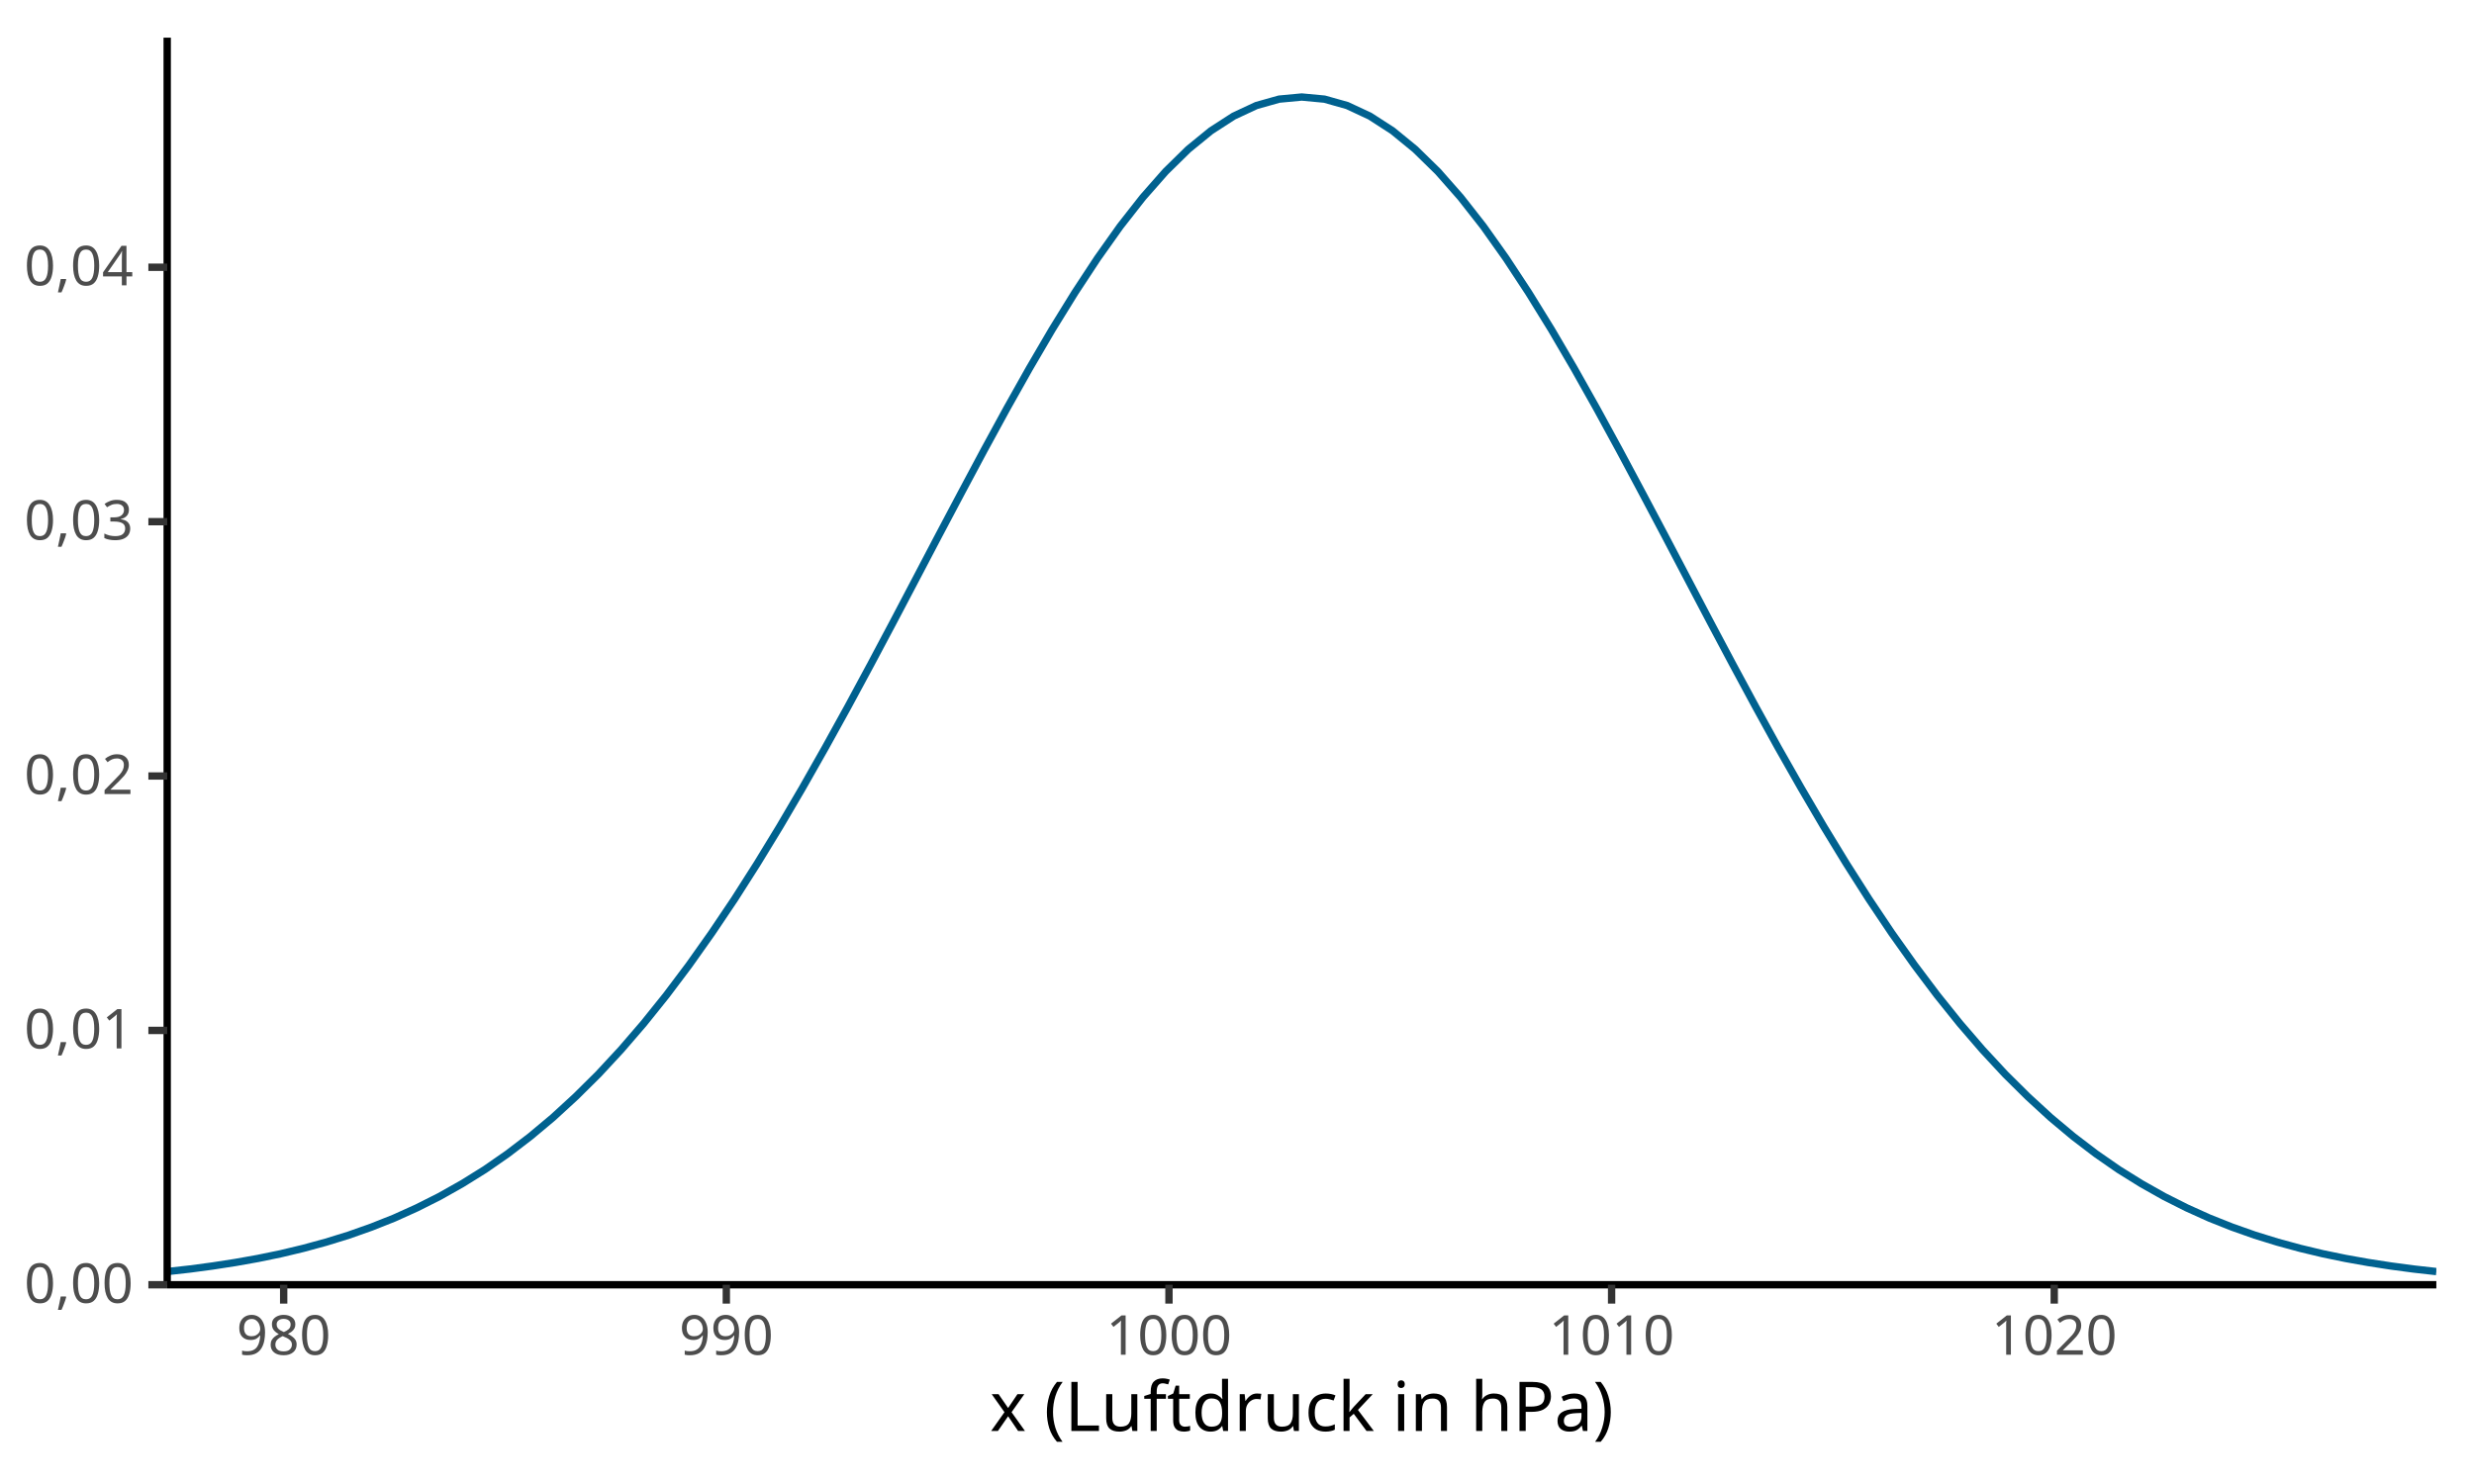
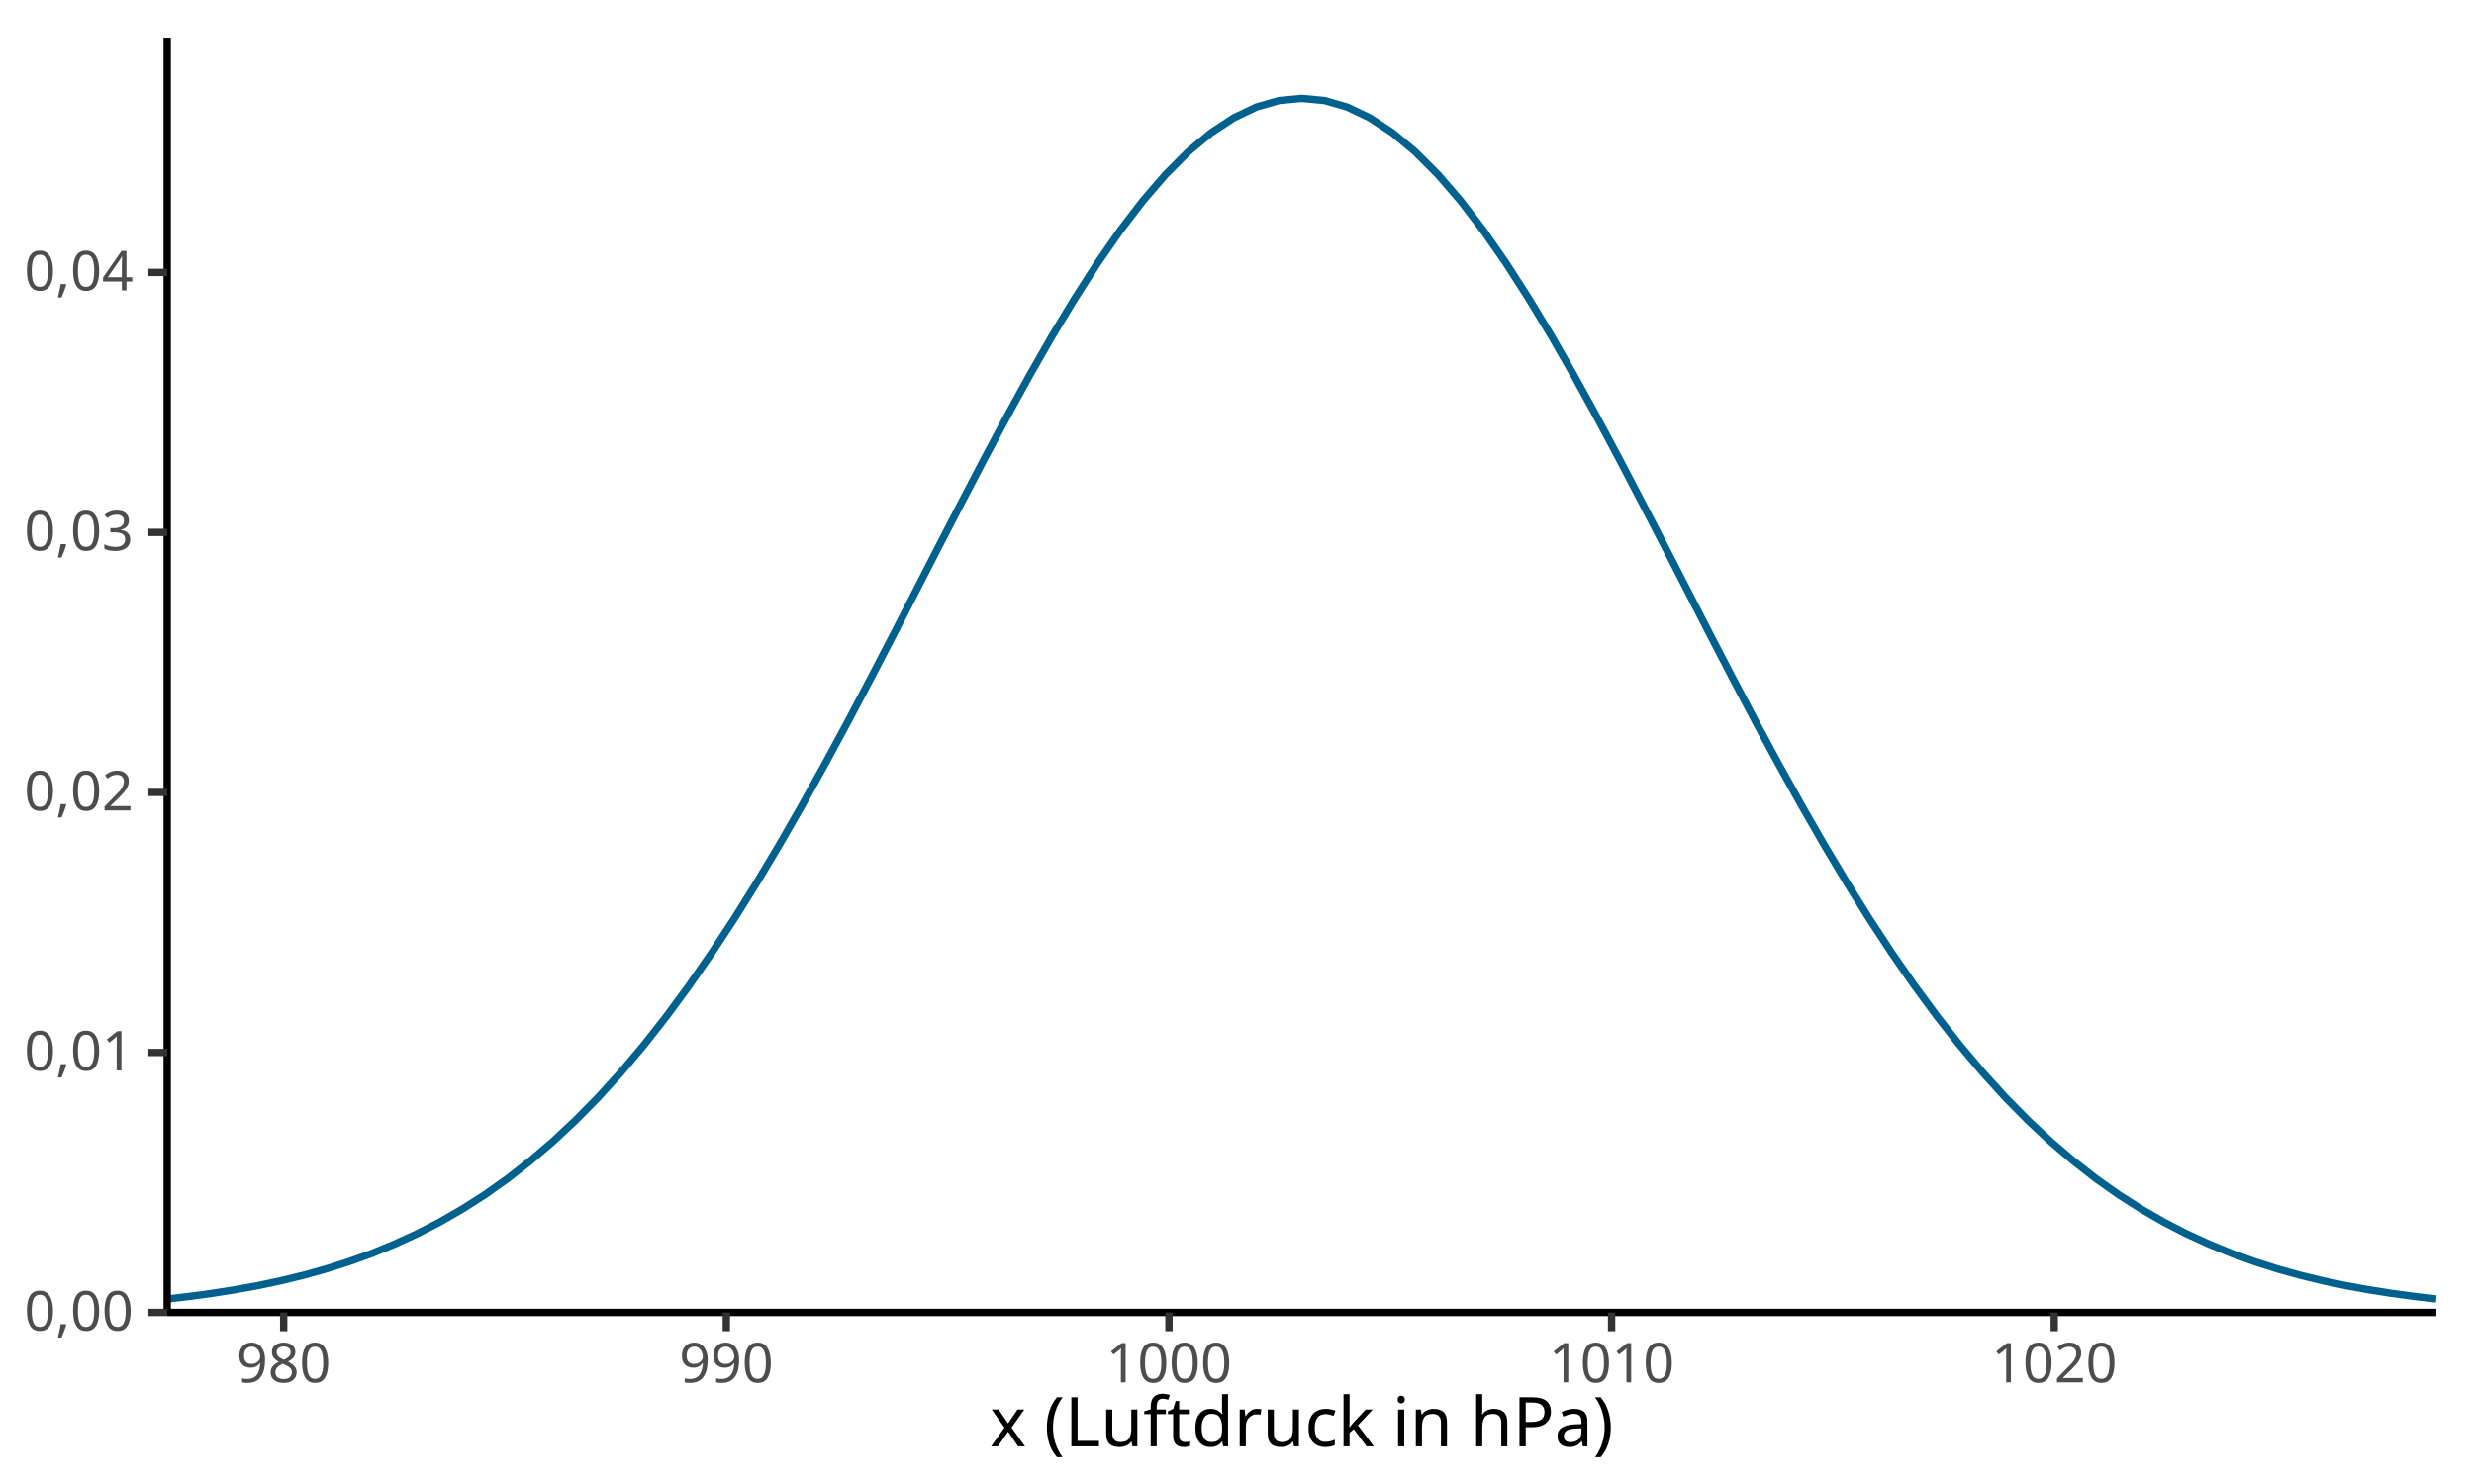
<svg xmlns="http://www.w3.org/2000/svg" class="svglite" width="360.00pt" height="216.00pt" viewBox="0 0 360.00 216.00">
  <defs>
    <style type="text/css">
    .svglite line, .svglite polyline, .svglite polygon, .svglite path, .svglite rect, .svglite circle {
      fill: none;
      stroke: #000000;
      stroke-linecap: round;
      stroke-linejoin: round;
      stroke-miterlimit: 10.00;
    }
  </style>
  </defs>
  <rect width="100%" height="100%" style="stroke: none; fill: #FFFFFF;" />
  <defs>
    <clipPath id="cpMC4wMHwzNjAuMDB8MC4wMHwyMTYuMDA=">
      <rect x="0.00" y="0.00" width="360.00" height="216.00" />
    </clipPath>
  </defs>
  <g clip-path="url(#cpMC4wMHwzNjAuMDB8MC4wMHwyMTYuMDA=)">
    <rect x="0" y="0.00" width="360.00" height="216.00" style="stroke-width: 1.07; stroke: #FFFFFF; fill: #FFFFFF;" />
  </g>
  <defs>
-     <clipPath id="cpMjQuMzN8MzU0LjUyfDUuNDh8MTg3LjAw">
-       <rect x="24.33" y="5.48" width="330.19" height="181.52" />
+     <clipPath id="cpMjQuMzN8MzU0LjUyfDUuNDh8MTkxLjAz">
+       <rect x="24.33" y="5.48" width="330.19" height="185.55" />
    </clipPath>
  </defs>
-   <g clip-path="url(#cpMjQuMzN8MzU0LjUyfDUuNDh8MTg3LjAw)">
-     <rect x="24.33" y="5.48" width="330.19" height="181.52" style="stroke-width: 1.07; stroke: none; fill: #FFFFFF;" />
-     <polyline points="24.33,185.08 27.63,184.71 30.93,184.27 34.23,183.76 37.54,183.17 40.84,182.49 44.14,181.70 47.44,180.80 50.74,179.78 54.05,178.61 57.35,177.30 60.65,175.81 63.95,174.15 67.25,172.29 70.56,170.23 73.86,167.94 77.16,165.42 80.46,162.66 83.76,159.63 87.07,156.35 90.37,152.79 93.67,148.96 96.97,144.85 100.27,140.46 103.57,135.80 106.88,130.88 110.18,125.70 113.48,120.29 116.78,114.66 120.08,108.84 123.39,102.85 126.69,96.73 129.99,90.52 133.29,84.24 136.59,77.95 139.90,71.70 143.20,65.52 146.50,59.47 149.80,53.60 153.10,47.96 156.41,42.60 159.71,37.58 163.01,32.93 166.31,28.72 169.61,24.97 172.91,21.73 176.22,19.03 179.52,16.90 182.82,15.36 186.12,14.43 189.42,14.12 192.73,14.43 196.03,15.36 199.33,16.90 202.63,19.03 205.93,21.73 209.24,24.97 212.54,28.72 215.84,32.93 219.14,37.58 222.44,42.60 225.75,47.96 229.05,53.60 232.35,59.47 235.65,65.52 238.95,71.70 242.26,77.95 245.56,84.24 248.86,90.52 252.16,96.73 255.46,102.85 258.76,108.84 262.07,114.66 265.37,120.29 268.67,125.70 271.97,130.88 275.27,135.80 278.58,140.46 281.88,144.85 285.18,148.96 288.48,152.79 291.78,156.35 295.09,159.63 298.39,162.66 301.69,165.42 304.99,167.94 308.29,170.23 311.60,172.29 314.90,174.15 318.20,175.81 321.50,177.30 324.80,178.61 328.11,179.78 331.41,180.80 334.71,181.70 338.01,182.49 341.31,183.17 344.61,183.76 347.92,184.27 351.22,184.71 354.52,185.08 " style="stroke-width: 1.07; stroke: #00618F; stroke-linecap: butt;" />
+   <g clip-path="url(#cpMjQuMzN8MzU0LjUyfDUuNDh8MTkxLjAz)">
+     <rect x="24.33" y="5.48" width="330.19" height="185.55" style="stroke-width: 1.07; stroke: none; fill: #FFFFFF;" />
+     <polyline points="24.33,189.07 27.63,188.69 30.93,188.24 34.23,187.72 37.54,187.12 40.84,186.42 44.14,185.62 47.44,184.70 50.74,183.65 54.05,182.46 57.35,181.11 60.65,179.60 63.95,177.90 67.25,176.00 70.56,173.89 73.86,171.55 77.16,168.97 80.46,166.15 83.76,163.06 87.07,159.70 90.37,156.06 93.67,152.14 96.97,147.94 100.27,143.46 103.57,138.69 106.88,133.66 110.18,128.37 113.48,122.84 116.78,117.09 120.08,111.14 123.39,105.02 126.69,98.76 129.99,92.41 133.29,85.99 136.59,79.56 139.90,73.17 143.20,66.85 146.50,60.67 149.80,54.67 153.10,48.90 156.41,43.43 159.71,38.29 163.01,33.54 166.31,29.23 169.61,25.40 172.91,22.09 176.22,19.33 179.52,17.16 182.82,15.58 186.12,14.63 189.42,14.32 192.73,14.63 196.03,15.58 199.33,17.16 202.63,19.33 205.93,22.09 209.24,25.40 212.54,29.23 215.84,33.54 219.14,38.29 222.44,43.43 225.75,48.90 229.05,54.67 232.35,60.67 235.65,66.85 238.95,73.17 242.26,79.56 245.56,85.99 248.86,92.41 252.16,98.76 255.46,105.02 258.76,111.14 262.07,117.09 265.37,122.84 268.67,128.37 271.97,133.66 275.27,138.69 278.58,143.46 281.88,147.94 285.18,152.14 288.48,156.06 291.78,159.70 295.09,163.06 298.39,166.15 301.69,168.97 304.99,171.55 308.29,173.89 311.60,176.00 314.90,177.90 318.20,179.60 321.50,181.11 324.80,182.46 328.11,183.65 331.41,184.70 334.71,185.62 338.01,186.42 341.31,187.12 344.61,187.72 347.92,188.24 351.22,188.69 354.52,189.07 " style="stroke-width: 1.07; stroke: #00618F; stroke-linecap: butt;" />
  </g>
  <g clip-path="url(#cpMC4wMHwzNjAuMDB8MC4wMHwyMTYuMDA=)">
-     <polyline points="24.33,187.00 24.33,5.48 " style="stroke-width: 1.07; stroke-linecap: butt;" />
-     <text x="19.40" y="189.63" text-anchor="end" style="font-size: 8.00px; fill: #4D4D4D; font-family: Source Sans Pro;" textLength="13.92px" lengthAdjust="spacingAndGlyphs">0,00</text>
-     <text x="19.40" y="152.60" text-anchor="end" style="font-size: 8.00px; fill: #4D4D4D; font-family: Source Sans Pro;" textLength="13.92px" lengthAdjust="spacingAndGlyphs">0,01</text>
-     <text x="19.40" y="115.58" text-anchor="end" style="font-size: 8.00px; fill: #4D4D4D; font-family: Source Sans Pro;" textLength="13.92px" lengthAdjust="spacingAndGlyphs">0,02</text>
-     <text x="19.40" y="78.55" text-anchor="end" style="font-size: 8.00px; fill: #4D4D4D; font-family: Source Sans Pro;" textLength="13.92px" lengthAdjust="spacingAndGlyphs">0,03</text>
-     <text x="19.40" y="41.53" text-anchor="end" style="font-size: 8.00px; fill: #4D4D4D; font-family: Source Sans Pro;" textLength="13.92px" lengthAdjust="spacingAndGlyphs">0,04</text>
-     <polyline points="21.59,187.00 24.33,187.00 " style="stroke-width: 1.07; stroke: #333333; stroke-linecap: butt;" />
-     <polyline points="21.59,149.98 24.33,149.98 " style="stroke-width: 1.07; stroke: #333333; stroke-linecap: butt;" />
-     <polyline points="21.59,112.95 24.33,112.95 " style="stroke-width: 1.07; stroke: #333333; stroke-linecap: butt;" />
-     <polyline points="21.59,75.93 24.33,75.93 " style="stroke-width: 1.07; stroke: #333333; stroke-linecap: butt;" />
-     <polyline points="21.59,38.90 24.33,38.90 " style="stroke-width: 1.07; stroke: #333333; stroke-linecap: butt;" />
-     <polyline points="24.33,187.00 354.52,187.00 " style="stroke-width: 1.07; stroke-linecap: butt;" />
-     <polyline points="41.28,189.74 41.28,187.00 " style="stroke-width: 1.07; stroke: #333333; stroke-linecap: butt;" />
-     <polyline points="105.69,189.74 105.69,187.00 " style="stroke-width: 1.07; stroke: #333333; stroke-linecap: butt;" />
-     <polyline points="170.10,189.74 170.10,187.00 " style="stroke-width: 1.07; stroke: #333333; stroke-linecap: butt;" />
-     <polyline points="234.51,189.74 234.51,187.00 " style="stroke-width: 1.07; stroke: #333333; stroke-linecap: butt;" />
-     <polyline points="298.92,189.74 298.92,187.00 " style="stroke-width: 1.07; stroke: #333333; stroke-linecap: butt;" />
-     <text x="41.28" y="197.18" text-anchor="middle" style="font-size: 8.00px; fill: #4D4D4D; font-family: Source Sans Pro;" textLength="11.92px" lengthAdjust="spacingAndGlyphs">980</text>
-     <text x="105.69" y="197.18" text-anchor="middle" style="font-size: 8.00px; fill: #4D4D4D; font-family: Source Sans Pro;" textLength="11.92px" lengthAdjust="spacingAndGlyphs">990</text>
-     <text x="170.10" y="197.18" text-anchor="middle" style="font-size: 8.00px; fill: #4D4D4D; font-family: Source Sans Pro;" textLength="15.90px" lengthAdjust="spacingAndGlyphs">1000</text>
-     <text x="234.51" y="197.18" text-anchor="middle" style="font-size: 8.00px; fill: #4D4D4D; font-family: Source Sans Pro;" textLength="15.90px" lengthAdjust="spacingAndGlyphs">1010</text>
-     <text x="298.92" y="197.18" text-anchor="middle" style="font-size: 8.00px; fill: #4D4D4D; font-family: Source Sans Pro;" textLength="15.90px" lengthAdjust="spacingAndGlyphs">1020</text>
-     <text x="189.42" y="208.28" text-anchor="middle" style="font-size: 10.00px; font-family: Source Sans Pro;" textLength="81.19px" lengthAdjust="spacingAndGlyphs">x (Luftdruck in hPa)</text>
+     <polyline points="24.33,191.03 24.33,5.48 " style="stroke-width: 1.07; stroke-linecap: butt;" />
+     <text x="19.40" y="193.66" text-anchor="end" style="font-size: 8.00px; fill: #4D4D4D; font-family: Source Sans Pro;" textLength="13.92px" lengthAdjust="spacingAndGlyphs">0,00</text>
+     <text x="19.40" y="155.81" text-anchor="end" style="font-size: 8.00px; fill: #4D4D4D; font-family: Source Sans Pro;" textLength="13.92px" lengthAdjust="spacingAndGlyphs">0,01</text>
+     <text x="19.40" y="117.96" text-anchor="end" style="font-size: 8.00px; fill: #4D4D4D; font-family: Source Sans Pro;" textLength="13.92px" lengthAdjust="spacingAndGlyphs">0,02</text>
+     <text x="19.40" y="80.12" text-anchor="end" style="font-size: 8.00px; fill: #4D4D4D; font-family: Source Sans Pro;" textLength="13.92px" lengthAdjust="spacingAndGlyphs">0,03</text>
+     <text x="19.40" y="42.27" text-anchor="end" style="font-size: 8.00px; fill: #4D4D4D; font-family: Source Sans Pro;" textLength="13.92px" lengthAdjust="spacingAndGlyphs">0,04</text>
+     <polyline points="21.59,191.03 24.33,191.03 " style="stroke-width: 1.07; stroke: #333333; stroke-linecap: butt;" />
+     <polyline points="21.59,153.19 24.33,153.19 " style="stroke-width: 1.07; stroke: #333333; stroke-linecap: butt;" />
+     <polyline points="21.59,115.34 24.33,115.34 " style="stroke-width: 1.07; stroke: #333333; stroke-linecap: butt;" />
+     <polyline points="21.59,77.49 24.33,77.49 " style="stroke-width: 1.07; stroke: #333333; stroke-linecap: butt;" />
+     <polyline points="21.59,39.65 24.33,39.65 " style="stroke-width: 1.07; stroke: #333333; stroke-linecap: butt;" />
+     <polyline points="24.33,191.03 354.52,191.03 " style="stroke-width: 1.07; stroke-linecap: butt;" />
+     <polyline points="41.28,193.77 41.28,191.03 " style="stroke-width: 1.07; stroke: #333333; stroke-linecap: butt;" />
+     <polyline points="105.69,193.77 105.69,191.03 " style="stroke-width: 1.07; stroke: #333333; stroke-linecap: butt;" />
+     <polyline points="170.10,193.77 170.10,191.03 " style="stroke-width: 1.07; stroke: #333333; stroke-linecap: butt;" />
+     <polyline points="234.51,193.77 234.51,191.03 " style="stroke-width: 1.07; stroke: #333333; stroke-linecap: butt;" />
+     <polyline points="298.92,193.77 298.92,191.03 " style="stroke-width: 1.07; stroke: #333333; stroke-linecap: butt;" />
+     <text x="41.28" y="201.21" text-anchor="middle" style="font-size: 8.00px; fill: #4D4D4D; font-family: Source Sans Pro;" textLength="11.92px" lengthAdjust="spacingAndGlyphs">980</text>
+     <text x="105.69" y="201.21" text-anchor="middle" style="font-size: 8.00px; fill: #4D4D4D; font-family: Source Sans Pro;" textLength="11.92px" lengthAdjust="spacingAndGlyphs">990</text>
+     <text x="170.10" y="201.21" text-anchor="middle" style="font-size: 8.00px; fill: #4D4D4D; font-family: Source Sans Pro;" textLength="15.90px" lengthAdjust="spacingAndGlyphs">1000</text>
+     <text x="234.51" y="201.21" text-anchor="middle" style="font-size: 8.00px; fill: #4D4D4D; font-family: Source Sans Pro;" textLength="15.90px" lengthAdjust="spacingAndGlyphs">1010</text>
+     <text x="298.92" y="201.21" text-anchor="middle" style="font-size: 8.00px; fill: #4D4D4D; font-family: Source Sans Pro;" textLength="15.90px" lengthAdjust="spacingAndGlyphs">1020</text>
+     <text x="189.42" y="210.52" text-anchor="middle" style="font-size: 10.00px; font-family: Source Sans Pro;" textLength="81.19px" lengthAdjust="spacingAndGlyphs">x (Luftdruck in hPa)</text>
  </g>
</svg>
